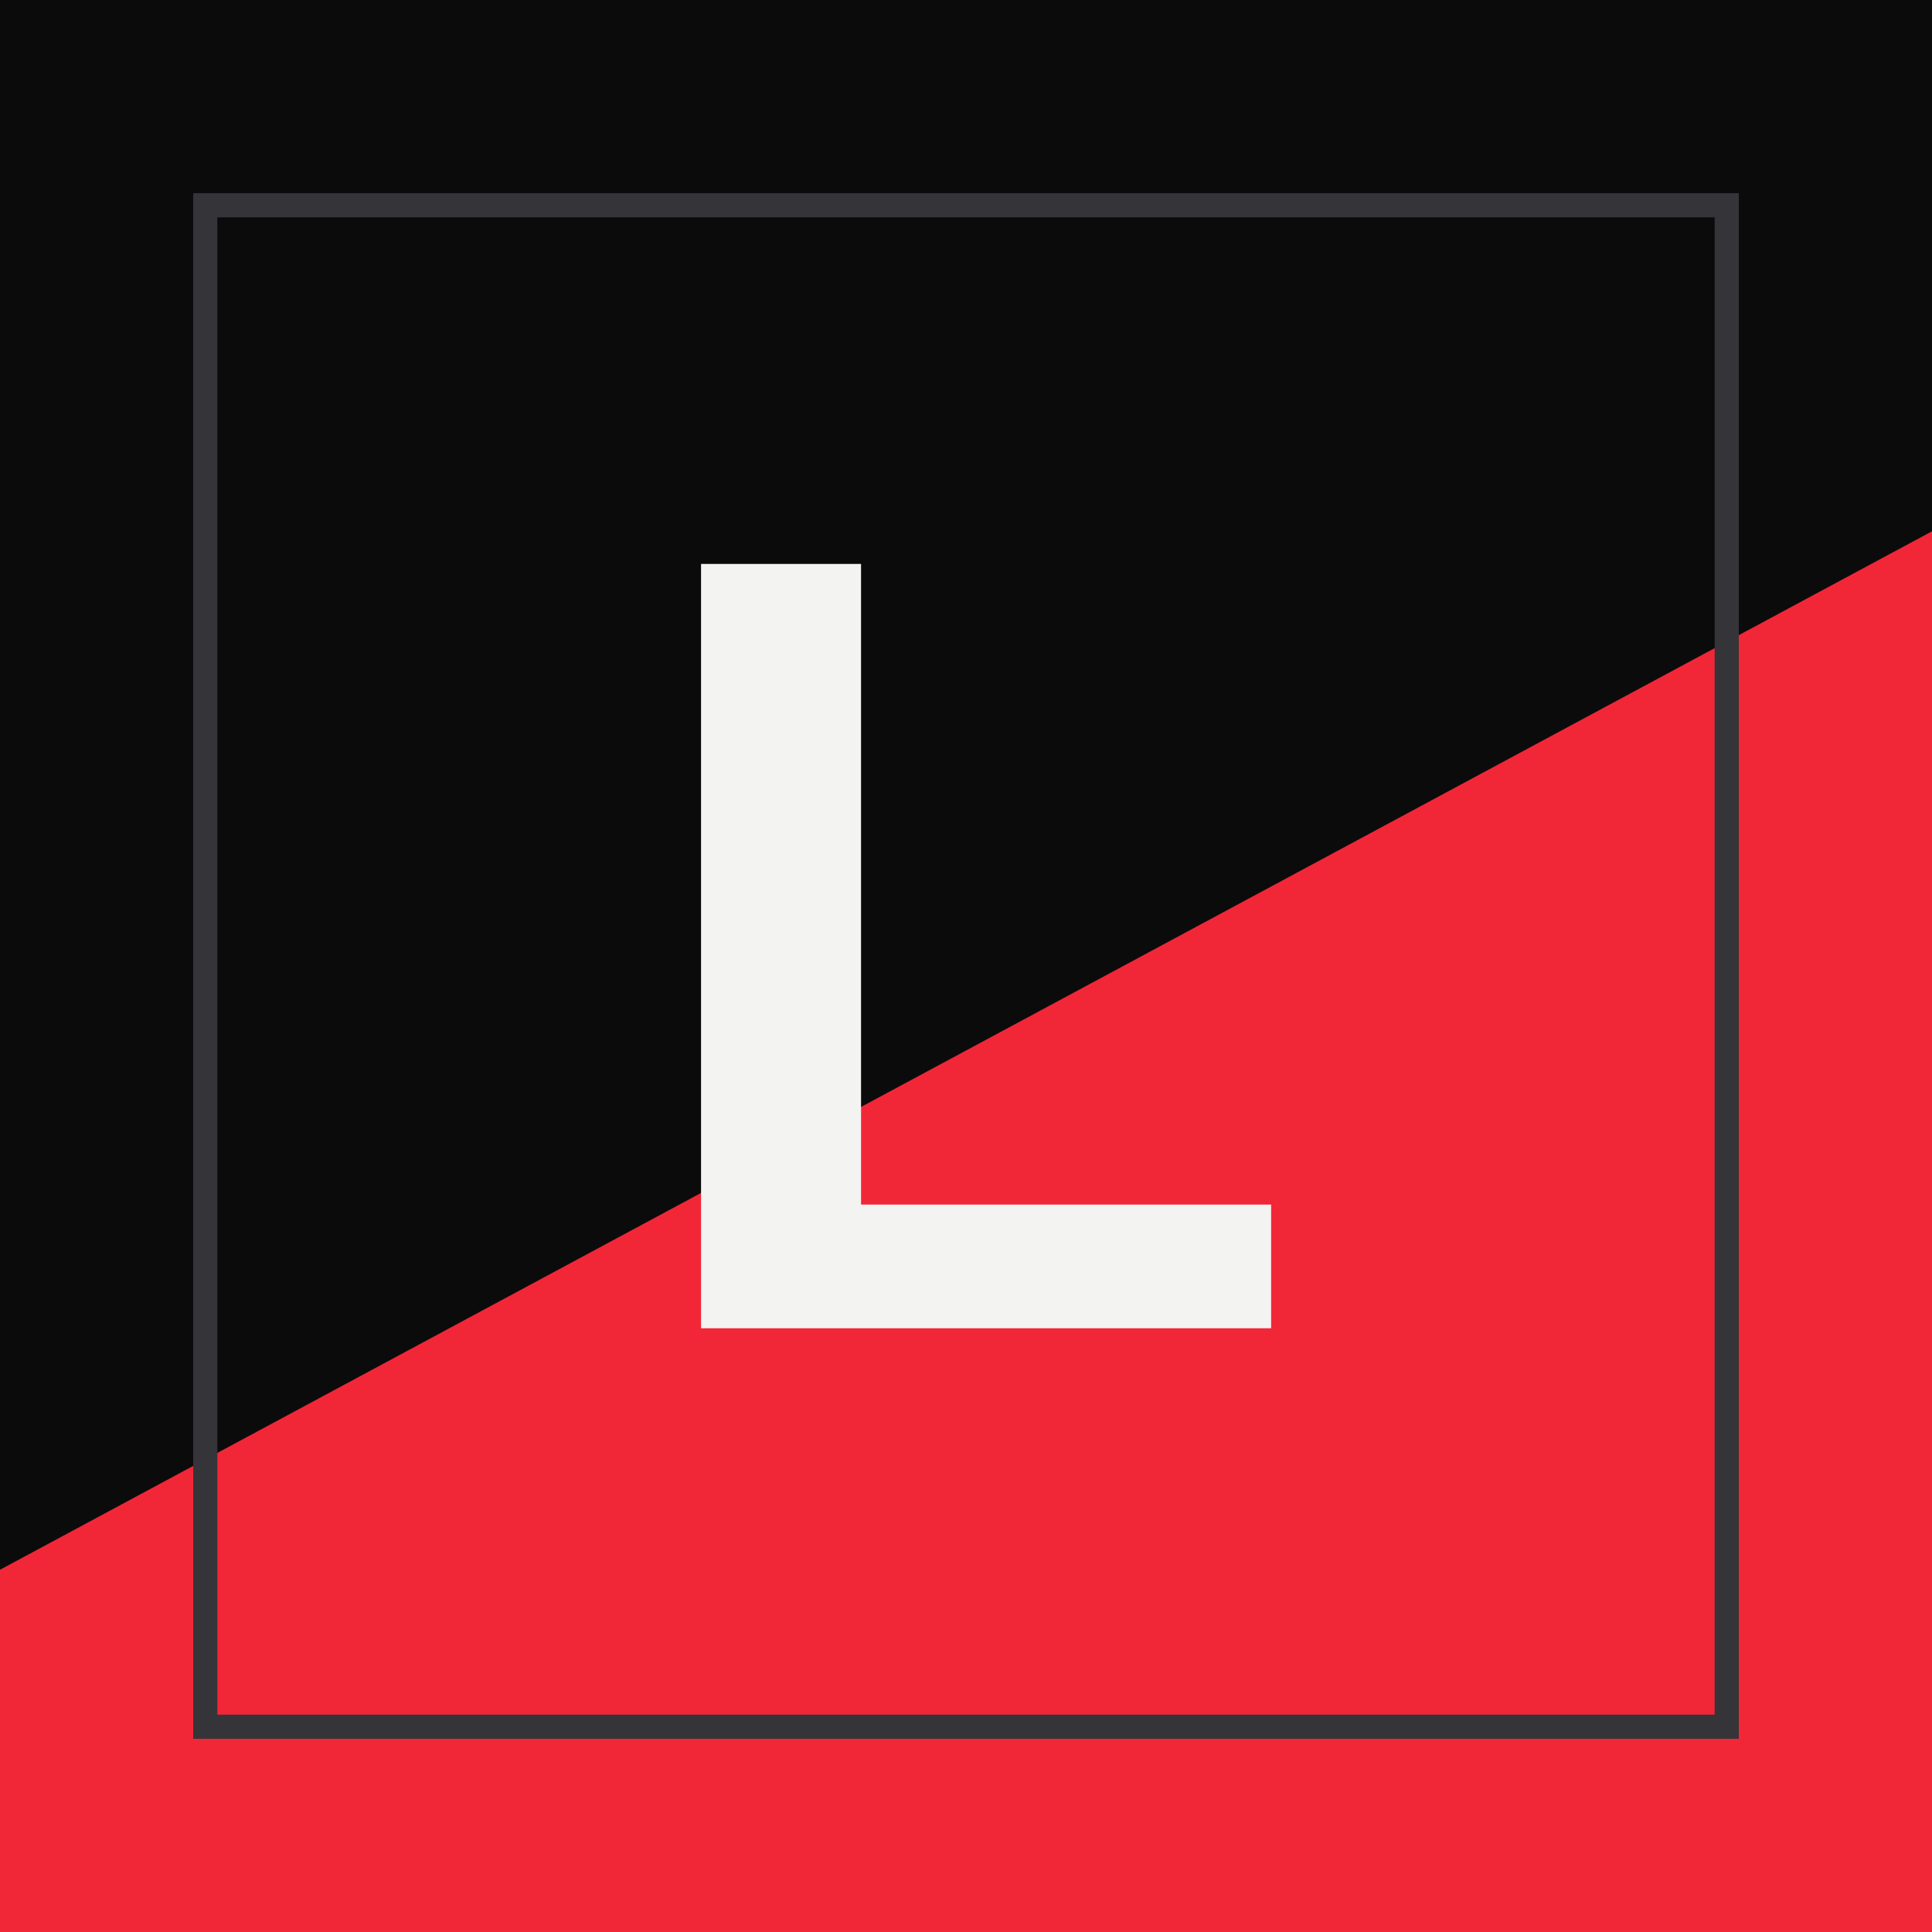
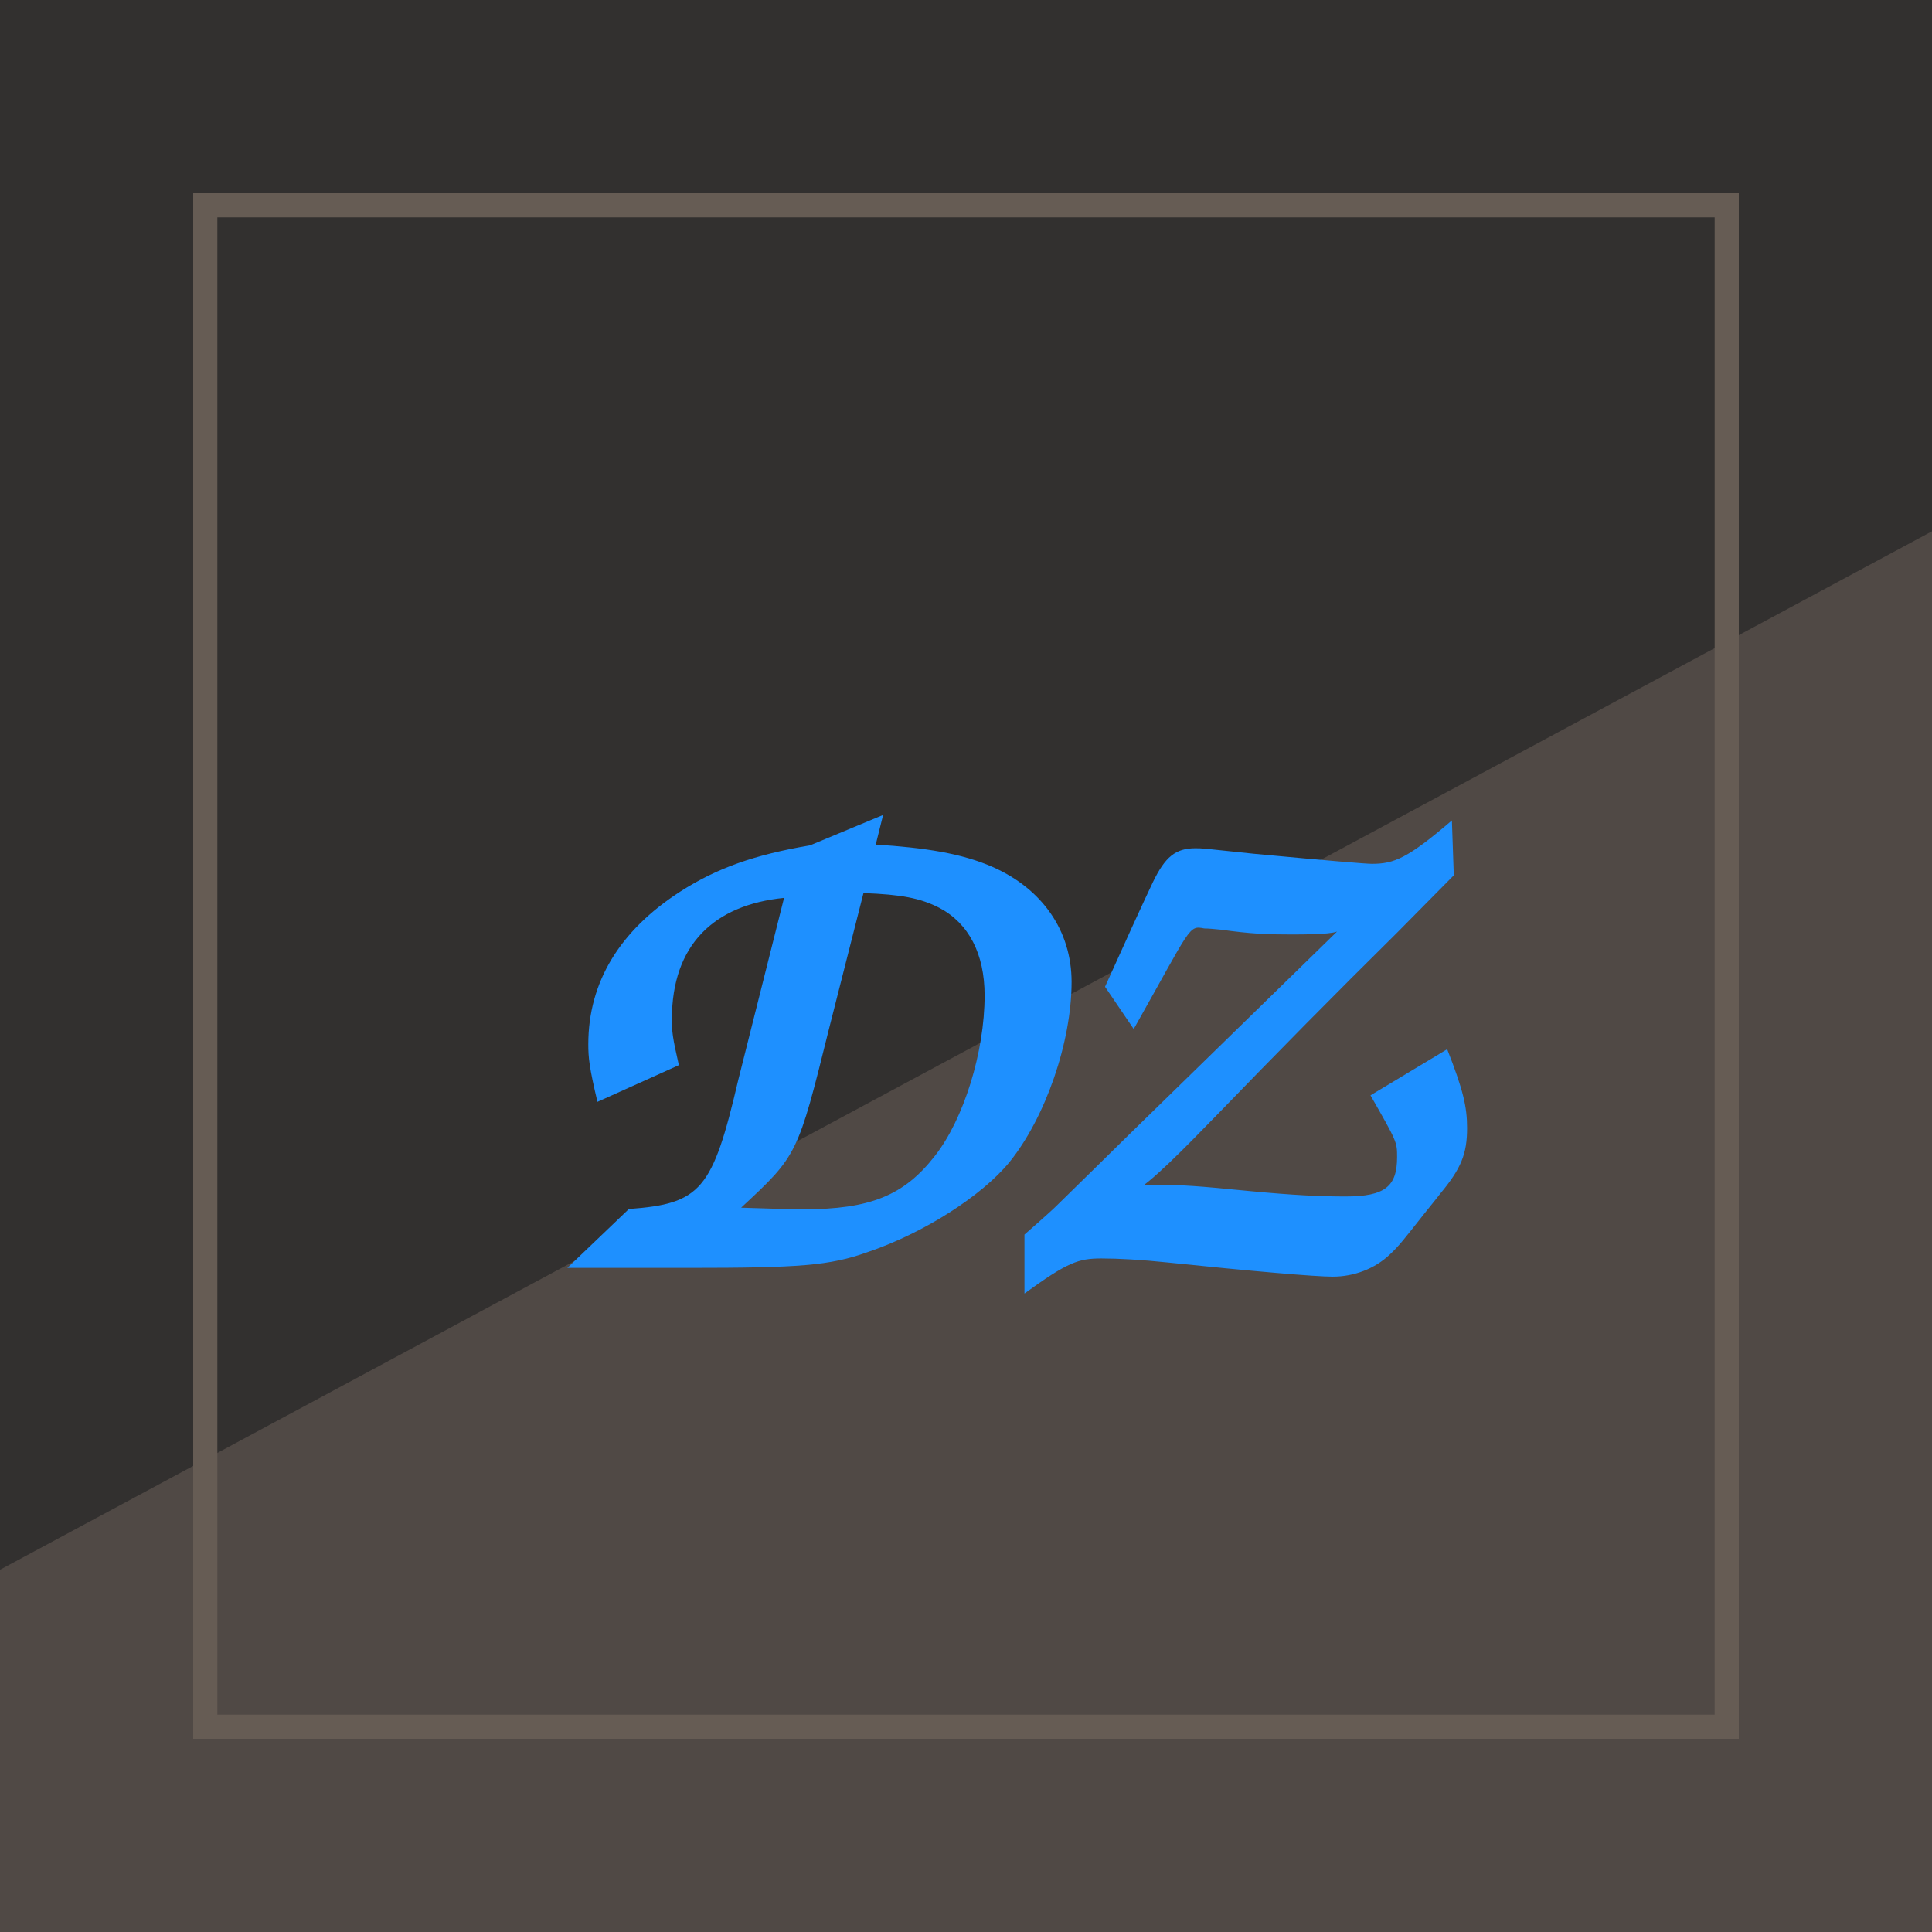
<svg xmlns="http://www.w3.org/2000/svg" viewBox="0 0 320 320" role="img" aria-labelledby="title">
-   <rect width="320" height="320" fill="#0b0b0c" />
-   <path d="M0 260 320 88v232H0Z" fill="#f12738" />
-   <path d="M34 34h252v252H34Z" fill="none" stroke="#353539" stroke-width="4" />
-   <text x="160" y="220" fill="#f3f3f1" font-family="Arial Narrow,Arial,sans-serif" font-size="184" font-weight="900" text-anchor="middle">L</text>
+   <rect width="320" height="320" fill="#32302f" />
+   <path d="M0 260 320 88v232H0Z" fill="#504945" />
+   <path d="M34 34h252v252H34Z" fill="none" stroke="#665c54" stroke-width="4" />
+   <text x="160" y="210" fill="#1e90ff" font-family="cursive" font-size="112" font-style="italic" font-weight="700" text-anchor="middle">DZ</text>
</svg>
